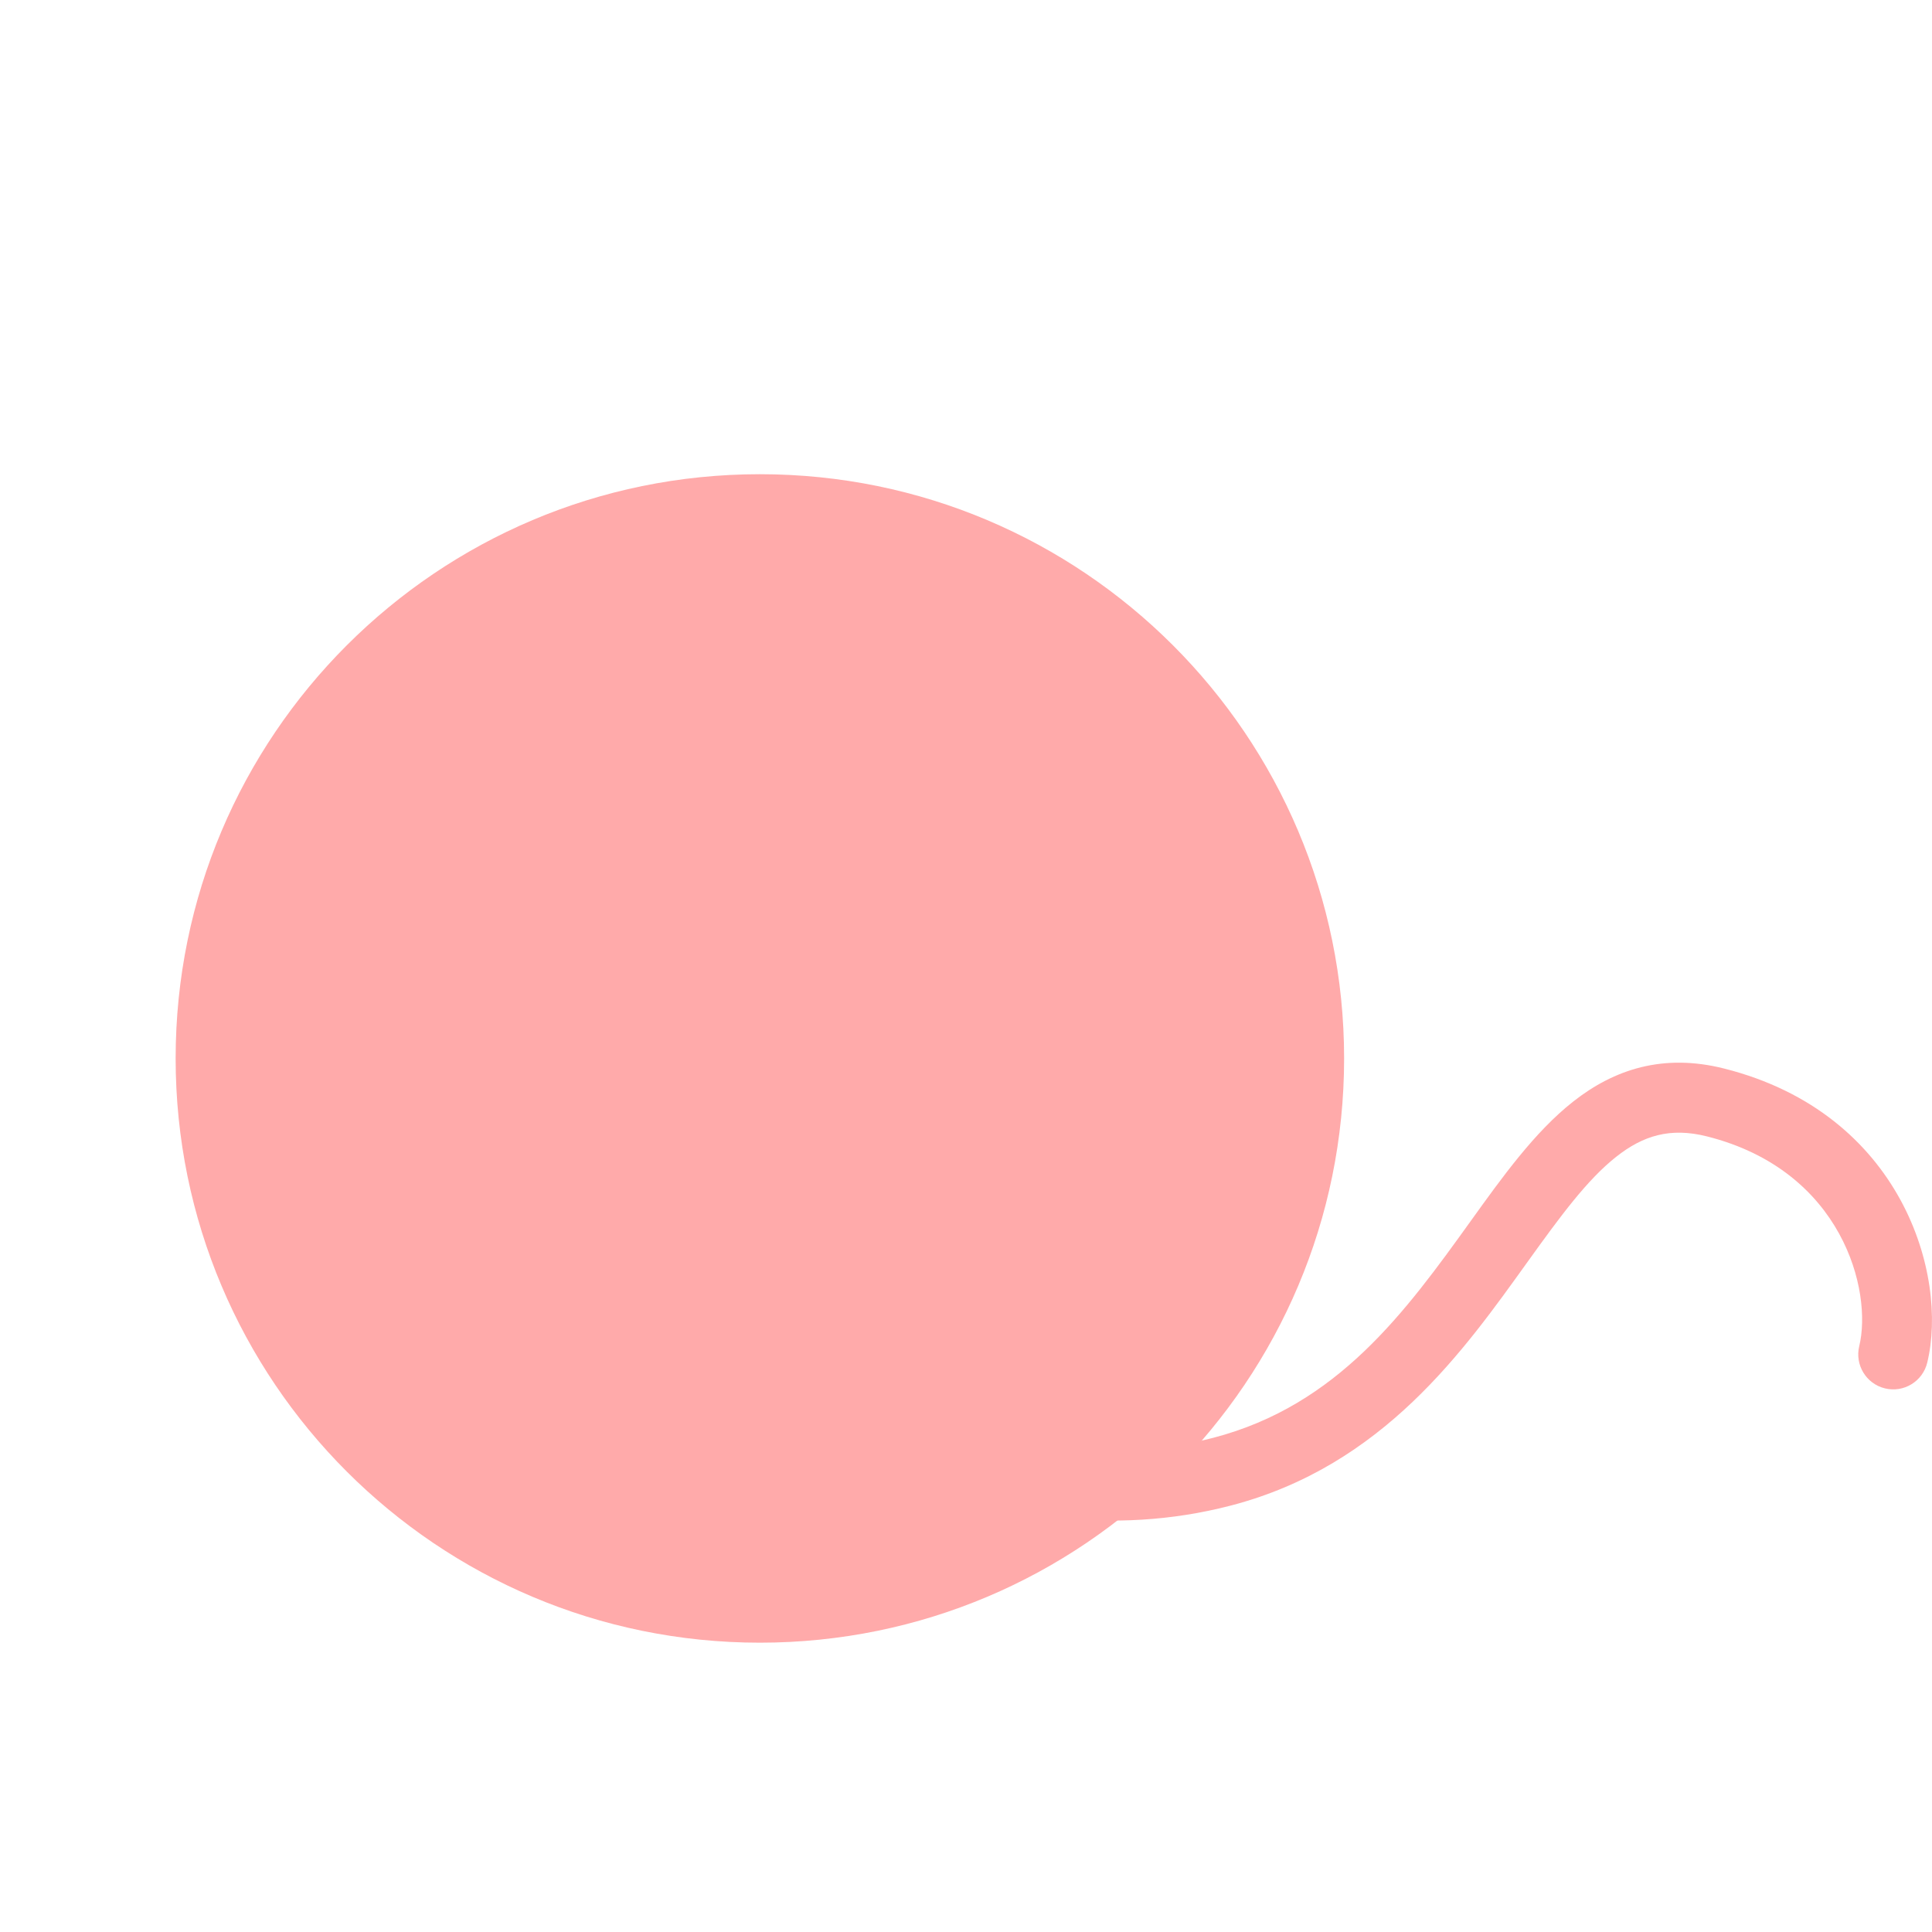
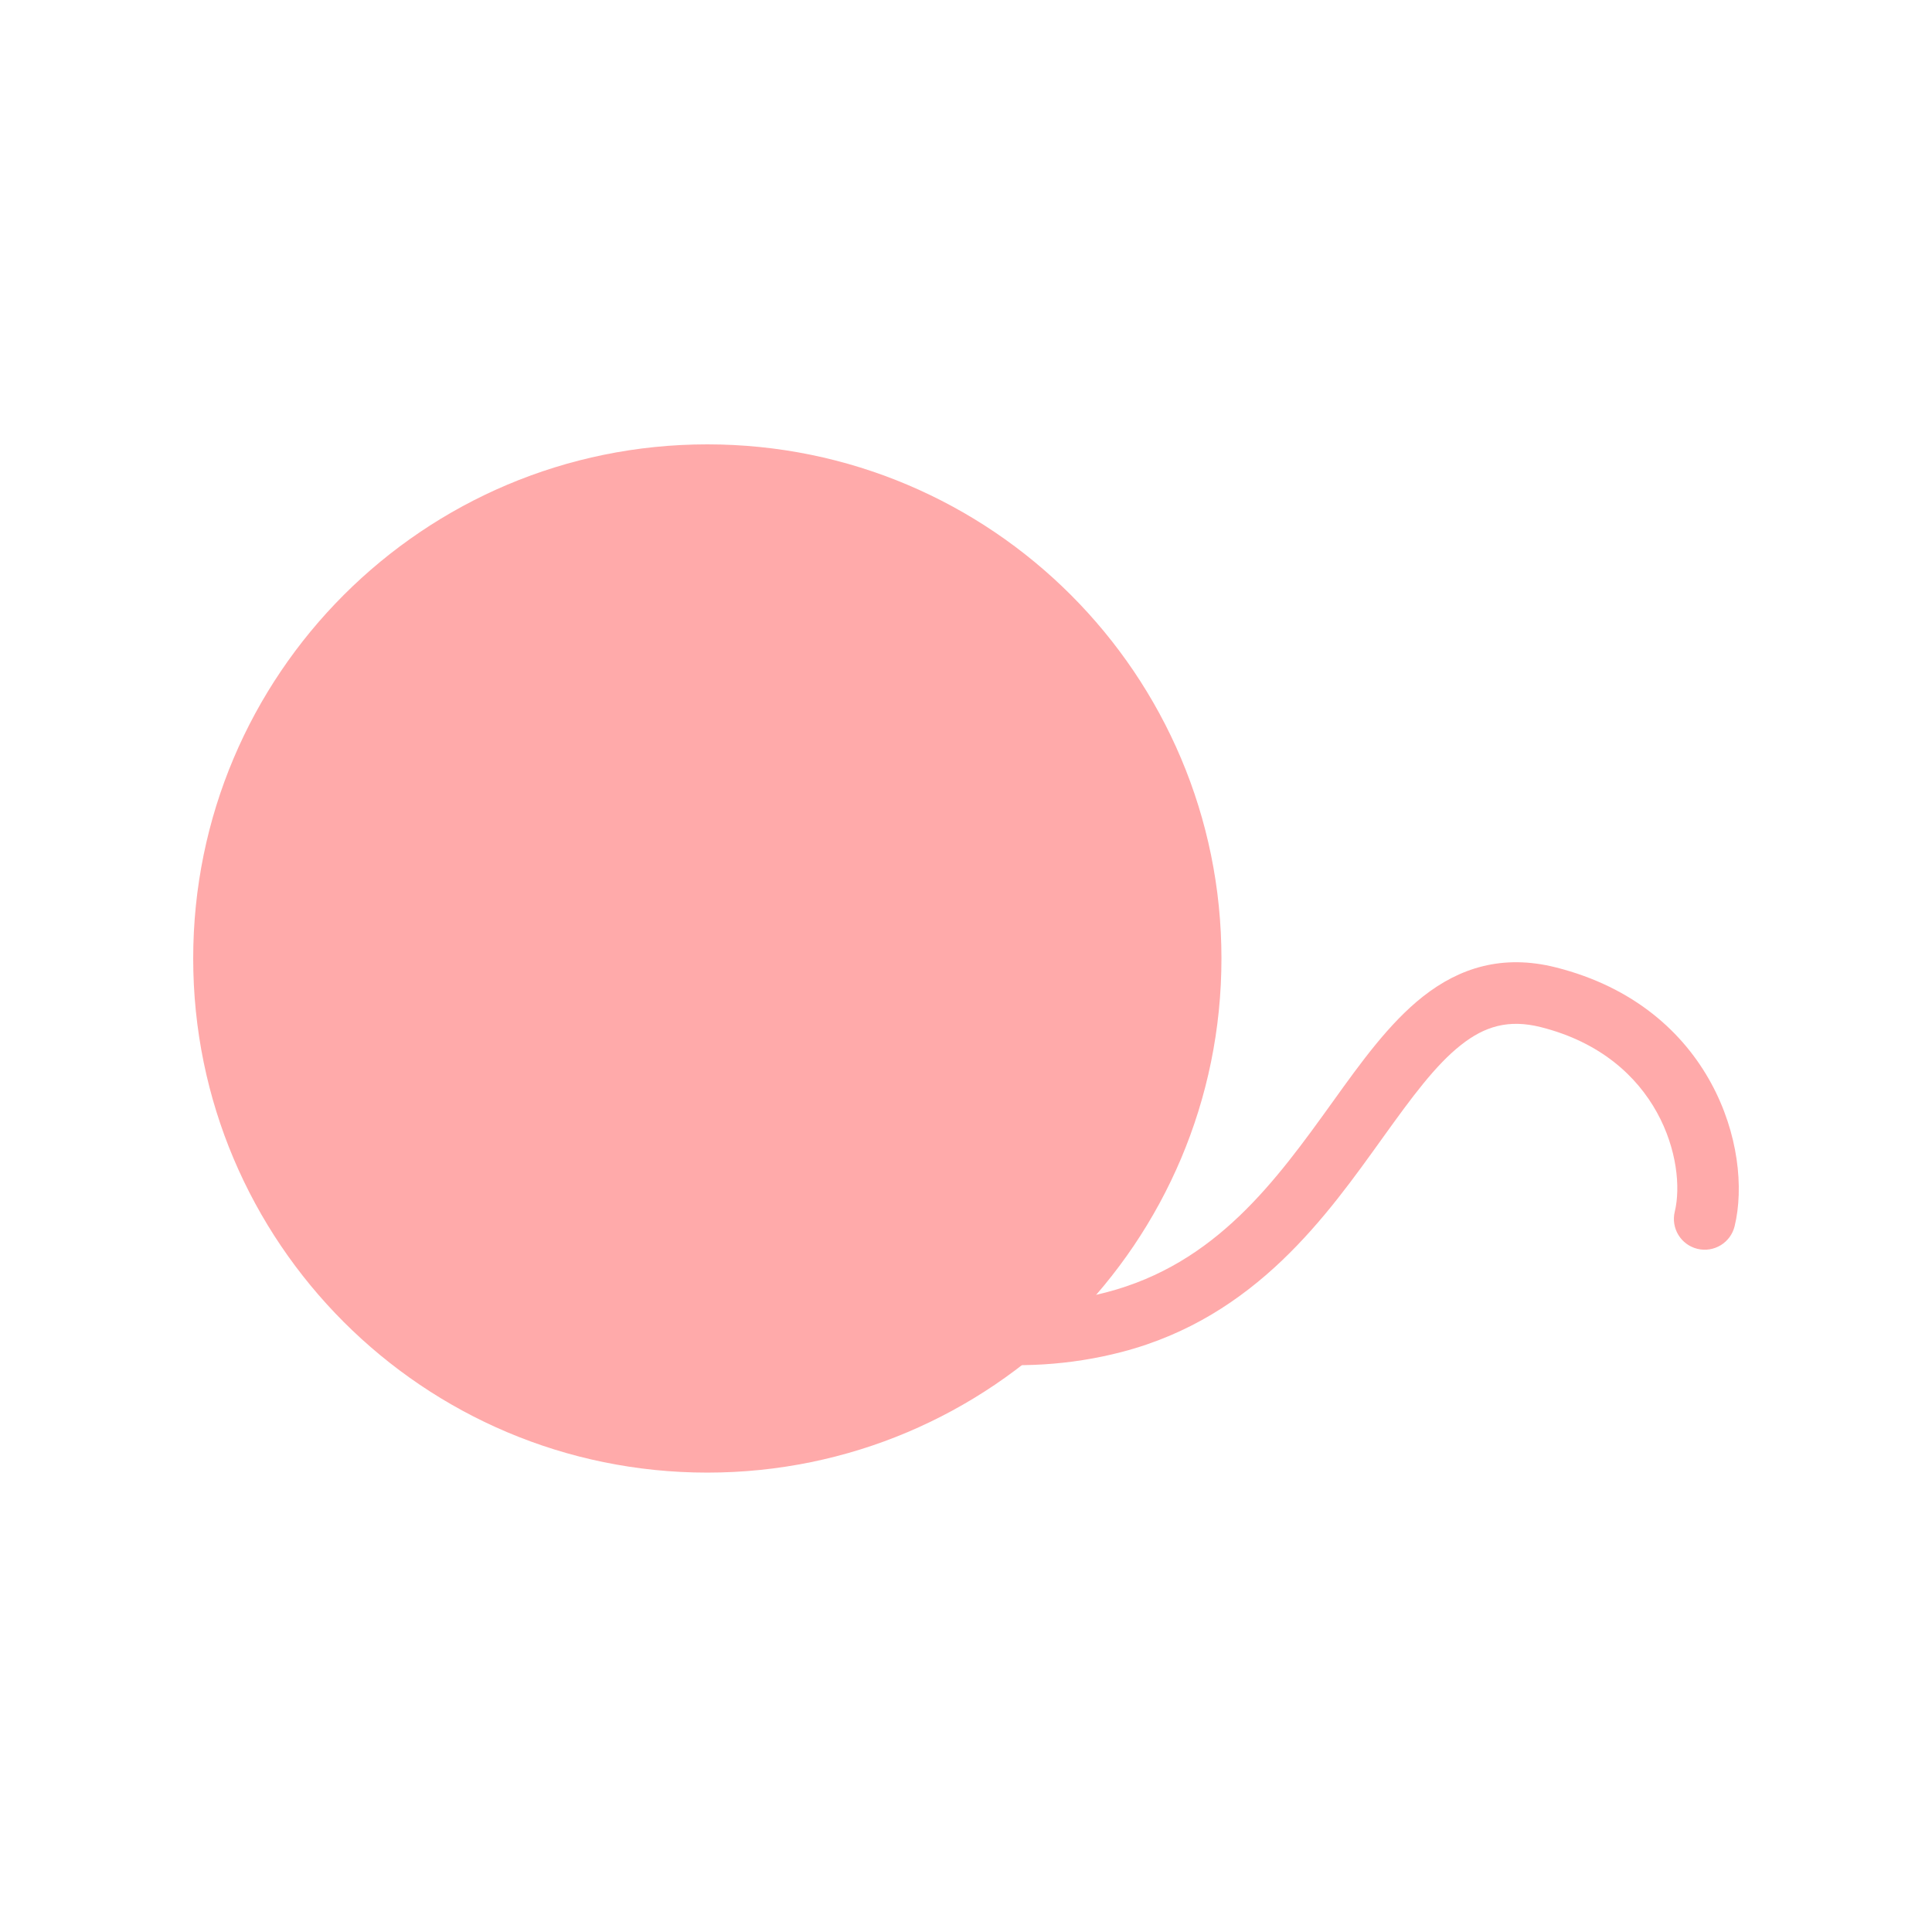
<svg xmlns="http://www.w3.org/2000/svg" width="100" height="100" viewBox="0 0 100 100" fill="none">
-   <path d="M69.571 54.785C69.571 71.486 56.032 85.025 39.331 85.025C22.63 85.025 9.091 71.486 9.091 54.785C9.091 38.084 22.63 24.545 39.331 24.545C56.032 24.545 69.571 38.084 69.571 54.785Z" fill="#FFAAAA" />
-   <path d="M81.424 57.02C83.55 55.346 86.088 54.511 89.248 55.309C98.466 57.638 100.845 66.035 99.754 70.529C99.518 71.502 98.539 72.099 97.567 71.863C96.594 71.627 95.998 70.647 96.234 69.675C96.923 66.832 95.384 60.597 88.361 58.822C86.445 58.338 85.042 58.783 83.665 59.867C82.156 61.055 80.775 62.937 79.069 65.311C75.789 69.877 71.6 75.866 63.724 77.923C57.513 79.546 51.479 78.438 46.536 76.479C41.601 74.524 37.619 71.669 35.413 69.578C34.687 68.89 34.656 67.743 35.344 67.017C36.033 66.291 37.179 66.26 37.906 66.949C39.796 68.74 43.39 71.335 47.87 73.111C52.343 74.883 57.564 75.788 62.808 74.418C69.251 72.735 72.756 67.889 76.127 63.197C77.747 60.942 79.431 58.589 81.424 57.02Z" fill="#FFAAAA" />
+   <path d="M63.222 49.611C63.222 64.308 51.308 76.222 36.611 76.222C21.914 76.222 10 64.308 10 49.611C10 34.914 21.914 23 36.611 23C51.308 23 63.222 34.914 63.222 49.611Z" fill="#FFAAAA" />
+   <path d="M73.654 51.579C75.525 50.106 77.757 49.371 80.538 50.074C88.651 52.123 90.744 59.512 89.784 63.467C89.576 64.323 88.714 64.848 87.859 64.64C87.003 64.433 86.478 63.571 86.686 62.715C87.293 60.213 85.938 54.726 79.757 53.165C78.072 52.739 76.837 53.13 75.626 54.084C74.297 55.13 73.082 56.785 71.581 58.875C68.694 62.893 65.008 68.164 58.077 69.974C52.612 71.401 47.301 70.427 42.952 68.703C38.609 66.982 35.105 64.47 33.163 62.63C32.525 62.024 32.498 61.016 33.103 60.377C33.709 59.737 34.718 59.71 35.357 60.316C37.02 61.893 40.183 64.176 44.126 65.739C48.062 67.298 52.657 68.094 57.271 66.889C62.941 65.408 66.025 61.144 68.992 57.015C70.417 55.03 71.9 52.959 73.654 51.579Z" fill="#FFAAAA" />
</svg>
